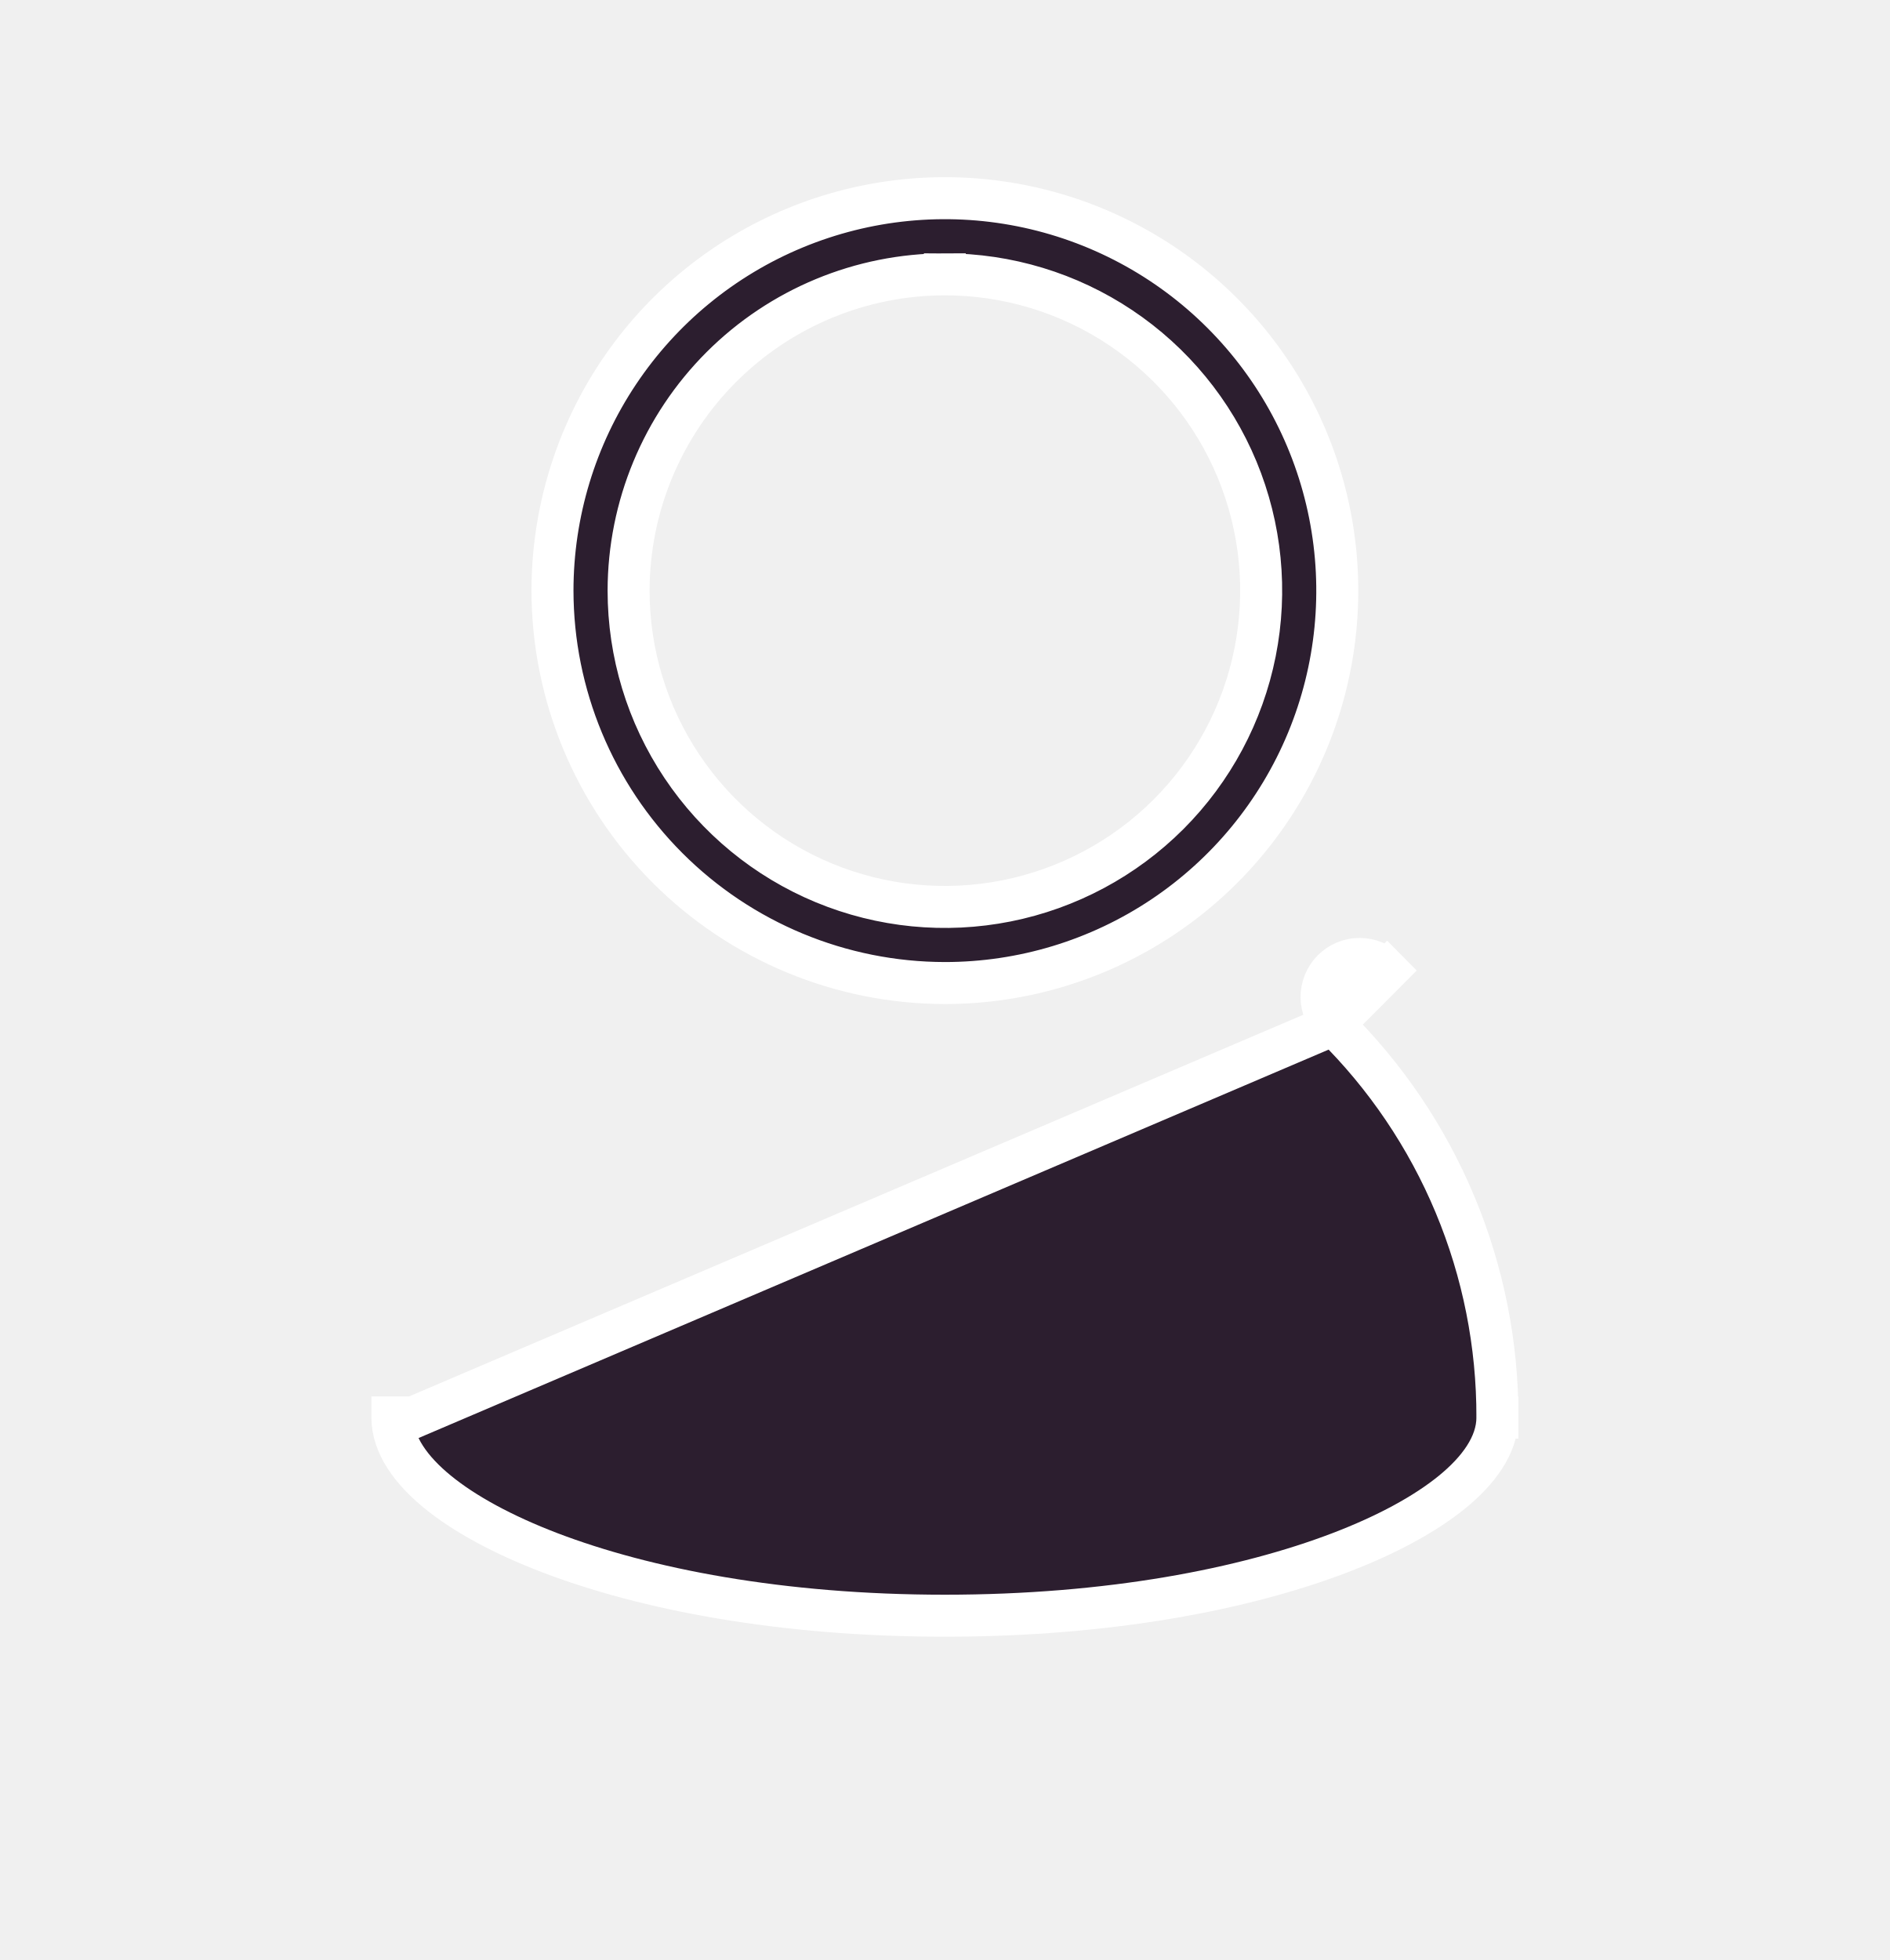
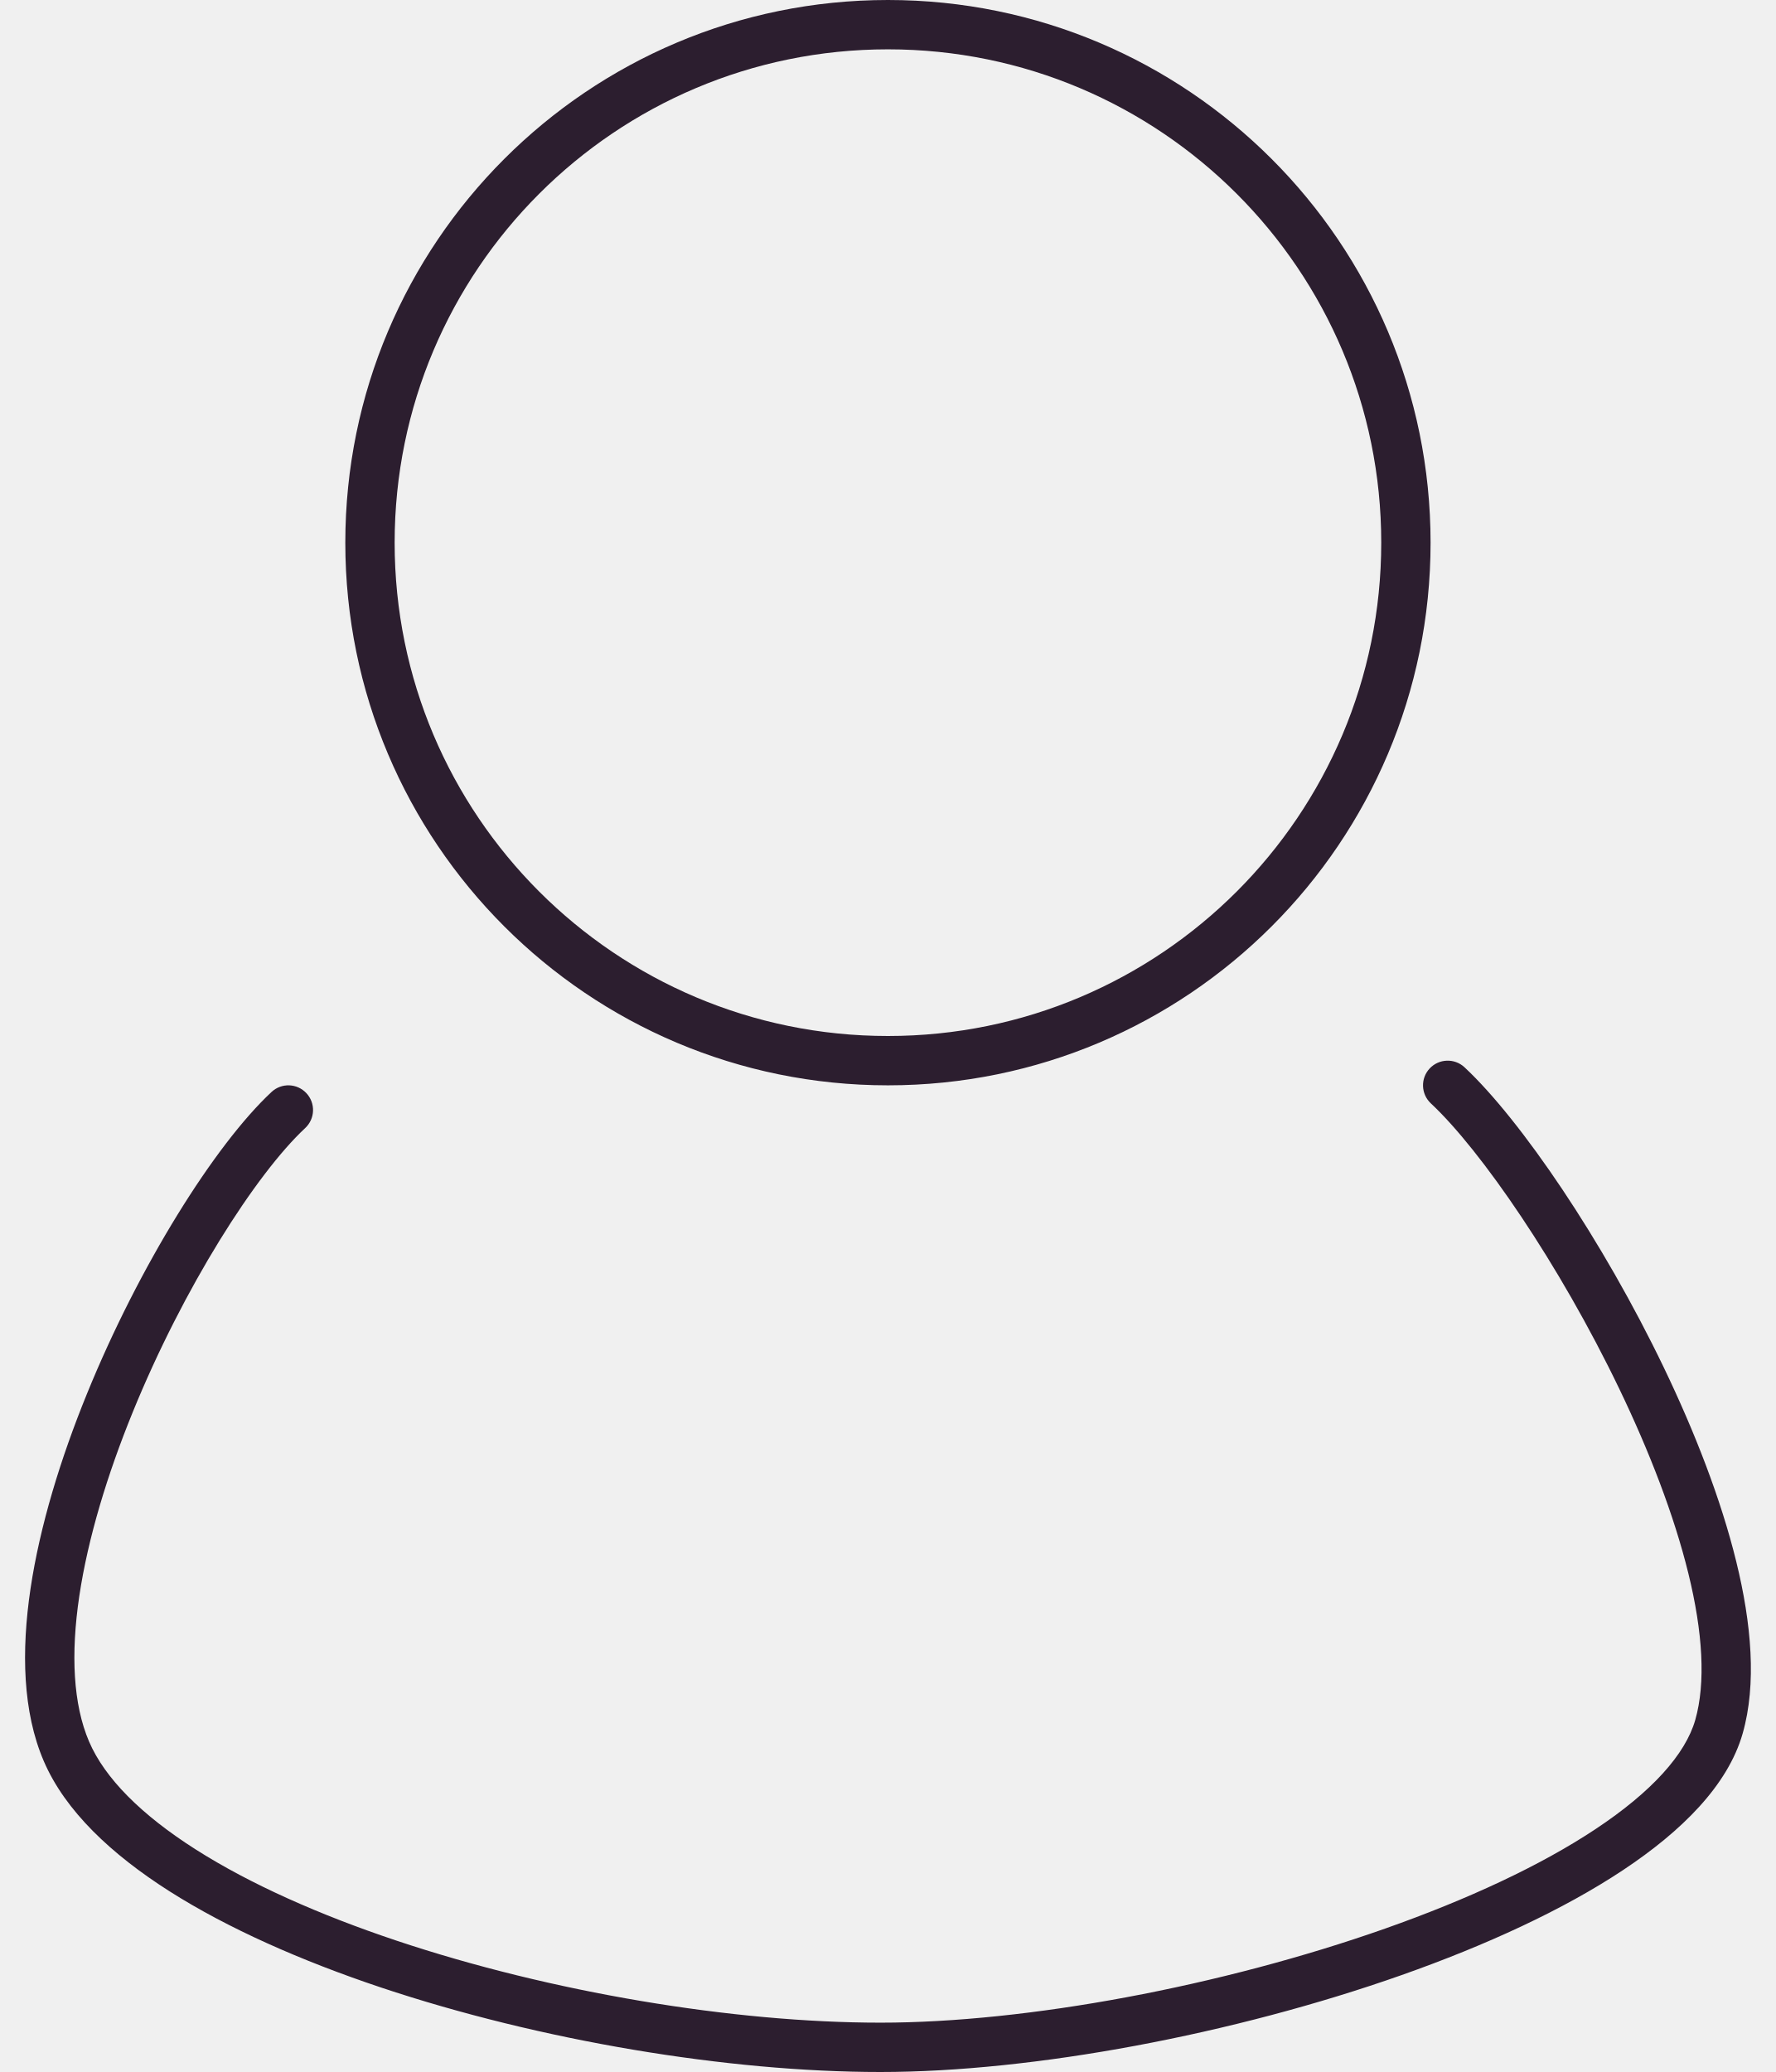
- <svg xmlns="http://www.w3.org/2000/svg" width="54" height="56" viewBox="0 0 54 56" fill="none">
-   <path d="M38.105 29.277L38.105 29.277C39.593 30.742 40.774 32.49 41.578 34.417C42.383 36.345 42.794 38.413 42.788 40.502M38.105 29.277L11.813 40.497H11.213C11.213 40.497 11.213 40.497 11.213 40.498C11.213 41.292 11.763 42.02 12.502 42.624C13.267 43.25 14.359 43.846 15.715 44.365C18.433 45.403 22.304 46.163 27 46.163C31.696 46.163 35.567 45.404 38.285 44.366C39.641 43.848 40.733 43.251 41.498 42.626C42.236 42.023 42.787 41.295 42.788 40.502M38.105 29.277L38.099 29.271M38.105 29.277L38.099 29.271M42.788 40.502L42.188 40.5H42.788C42.788 40.501 42.788 40.501 42.788 40.502ZM38.099 29.271C37.994 29.172 37.911 29.052 37.853 28.92C37.796 28.788 37.765 28.645 37.763 28.501C37.761 28.357 37.788 28.213 37.842 28.079C37.896 27.945 37.976 27.824 38.077 27.721C38.179 27.619 38.3 27.537 38.433 27.482C38.566 27.426 38.709 27.398 38.853 27.398C38.998 27.399 39.141 27.428 39.273 27.484C39.407 27.54 39.527 27.622 39.628 27.725L40.057 27.306L38.099 29.271Z" fill="#2C1E2F" stroke="white" stroke-width="1.2" />
-   <path d="M17.962 16.874V16.875C17.962 18.663 18.492 20.41 19.486 21.896C20.479 23.382 21.89 24.541 23.541 25.225C25.193 25.909 27.01 26.088 28.763 25.739C30.516 25.39 32.127 24.529 33.391 23.265C34.654 22.002 35.515 20.391 35.864 18.638C36.213 16.885 36.034 15.068 35.35 13.416C34.666 11.765 33.507 10.354 32.021 9.361C30.535 8.368 28.788 7.838 27 7.838V8.438L26.999 7.838C24.604 7.84 22.306 8.793 20.612 10.487C18.918 12.182 17.965 14.479 17.962 16.874ZM33.229 26.198C31.386 27.43 29.218 28.087 27.001 28.087C24.028 28.084 21.178 26.902 19.076 24.799C16.974 22.697 15.791 19.847 15.787 16.875C15.788 14.657 16.445 12.489 17.677 10.646C18.909 8.802 20.66 7.365 22.709 6.516C24.758 5.667 27.012 5.445 29.188 5.878C31.363 6.311 33.36 7.378 34.928 8.947C36.496 10.515 37.564 12.512 37.997 14.688C38.43 16.863 38.208 19.117 37.359 21.166C36.51 23.215 35.073 24.966 33.229 26.198Z" fill="#2C1E2F" stroke="white" stroke-width="1.2" />
+ <svg xmlns="http://www.w3.org/2000/svg" width="36" height="42" viewBox="0 0 36 42" fill="none">
+   <path fill-rule="evenodd" clip-rule="evenodd" d="M28 11C28 16.523 23.523 21 18 21C12.477 21 8 16.523 8 11C8 5.477 12.477 1 18 1C23.523 1 28 5.477 28 11ZM29 11C29 17.075 24.075 22 18 22C11.925 22 7 17.075 7 11C7 4.925 11.925 0 18 0C24.075 0 29 4.925 29 11ZM29.688 21.634C29.486 21.446 29.169 21.457 28.981 21.659C28.793 21.861 28.804 22.177 29.006 22.366C30.017 23.309 31.61 25.621 32.828 28.157C33.434 29.418 33.936 30.712 34.226 31.894C34.519 33.087 34.58 34.111 34.366 34.863C34.166 35.561 33.485 36.32 32.346 37.075C31.226 37.819 29.744 38.505 28.084 39.091C24.762 40.263 20.819 41 17.848 41C14.868 41 11.171 40.385 8.04 39.338C6.476 38.815 5.07 38.19 3.972 37.492C2.864 36.788 2.123 36.043 1.806 35.303C1.483 34.55 1.431 33.533 1.608 32.349C1.784 31.173 2.177 29.886 2.689 28.629C3.72 26.098 5.186 23.799 6.187 22.866C6.389 22.677 6.4 22.361 6.211 22.159C6.023 21.957 5.707 21.946 5.505 22.134C4.352 23.209 2.818 25.66 1.763 28.252C1.231 29.557 0.81 30.924 0.619 32.201C0.43 33.468 0.459 34.7 0.887 35.697C1.32 36.707 2.258 37.587 3.435 38.336C4.623 39.091 6.11 39.747 7.723 40.287C10.949 41.365 14.752 42 17.848 42C20.951 42 25.008 41.237 28.417 40.034C30.122 39.432 31.688 38.713 32.899 37.909C34.093 37.117 35.027 36.189 35.327 35.137C35.612 34.139 35.506 32.913 35.197 31.655C34.886 30.386 34.355 29.025 33.73 27.724C32.487 25.137 30.829 22.699 29.688 21.634Z" fill="#2C1E2F" />
</svg>
